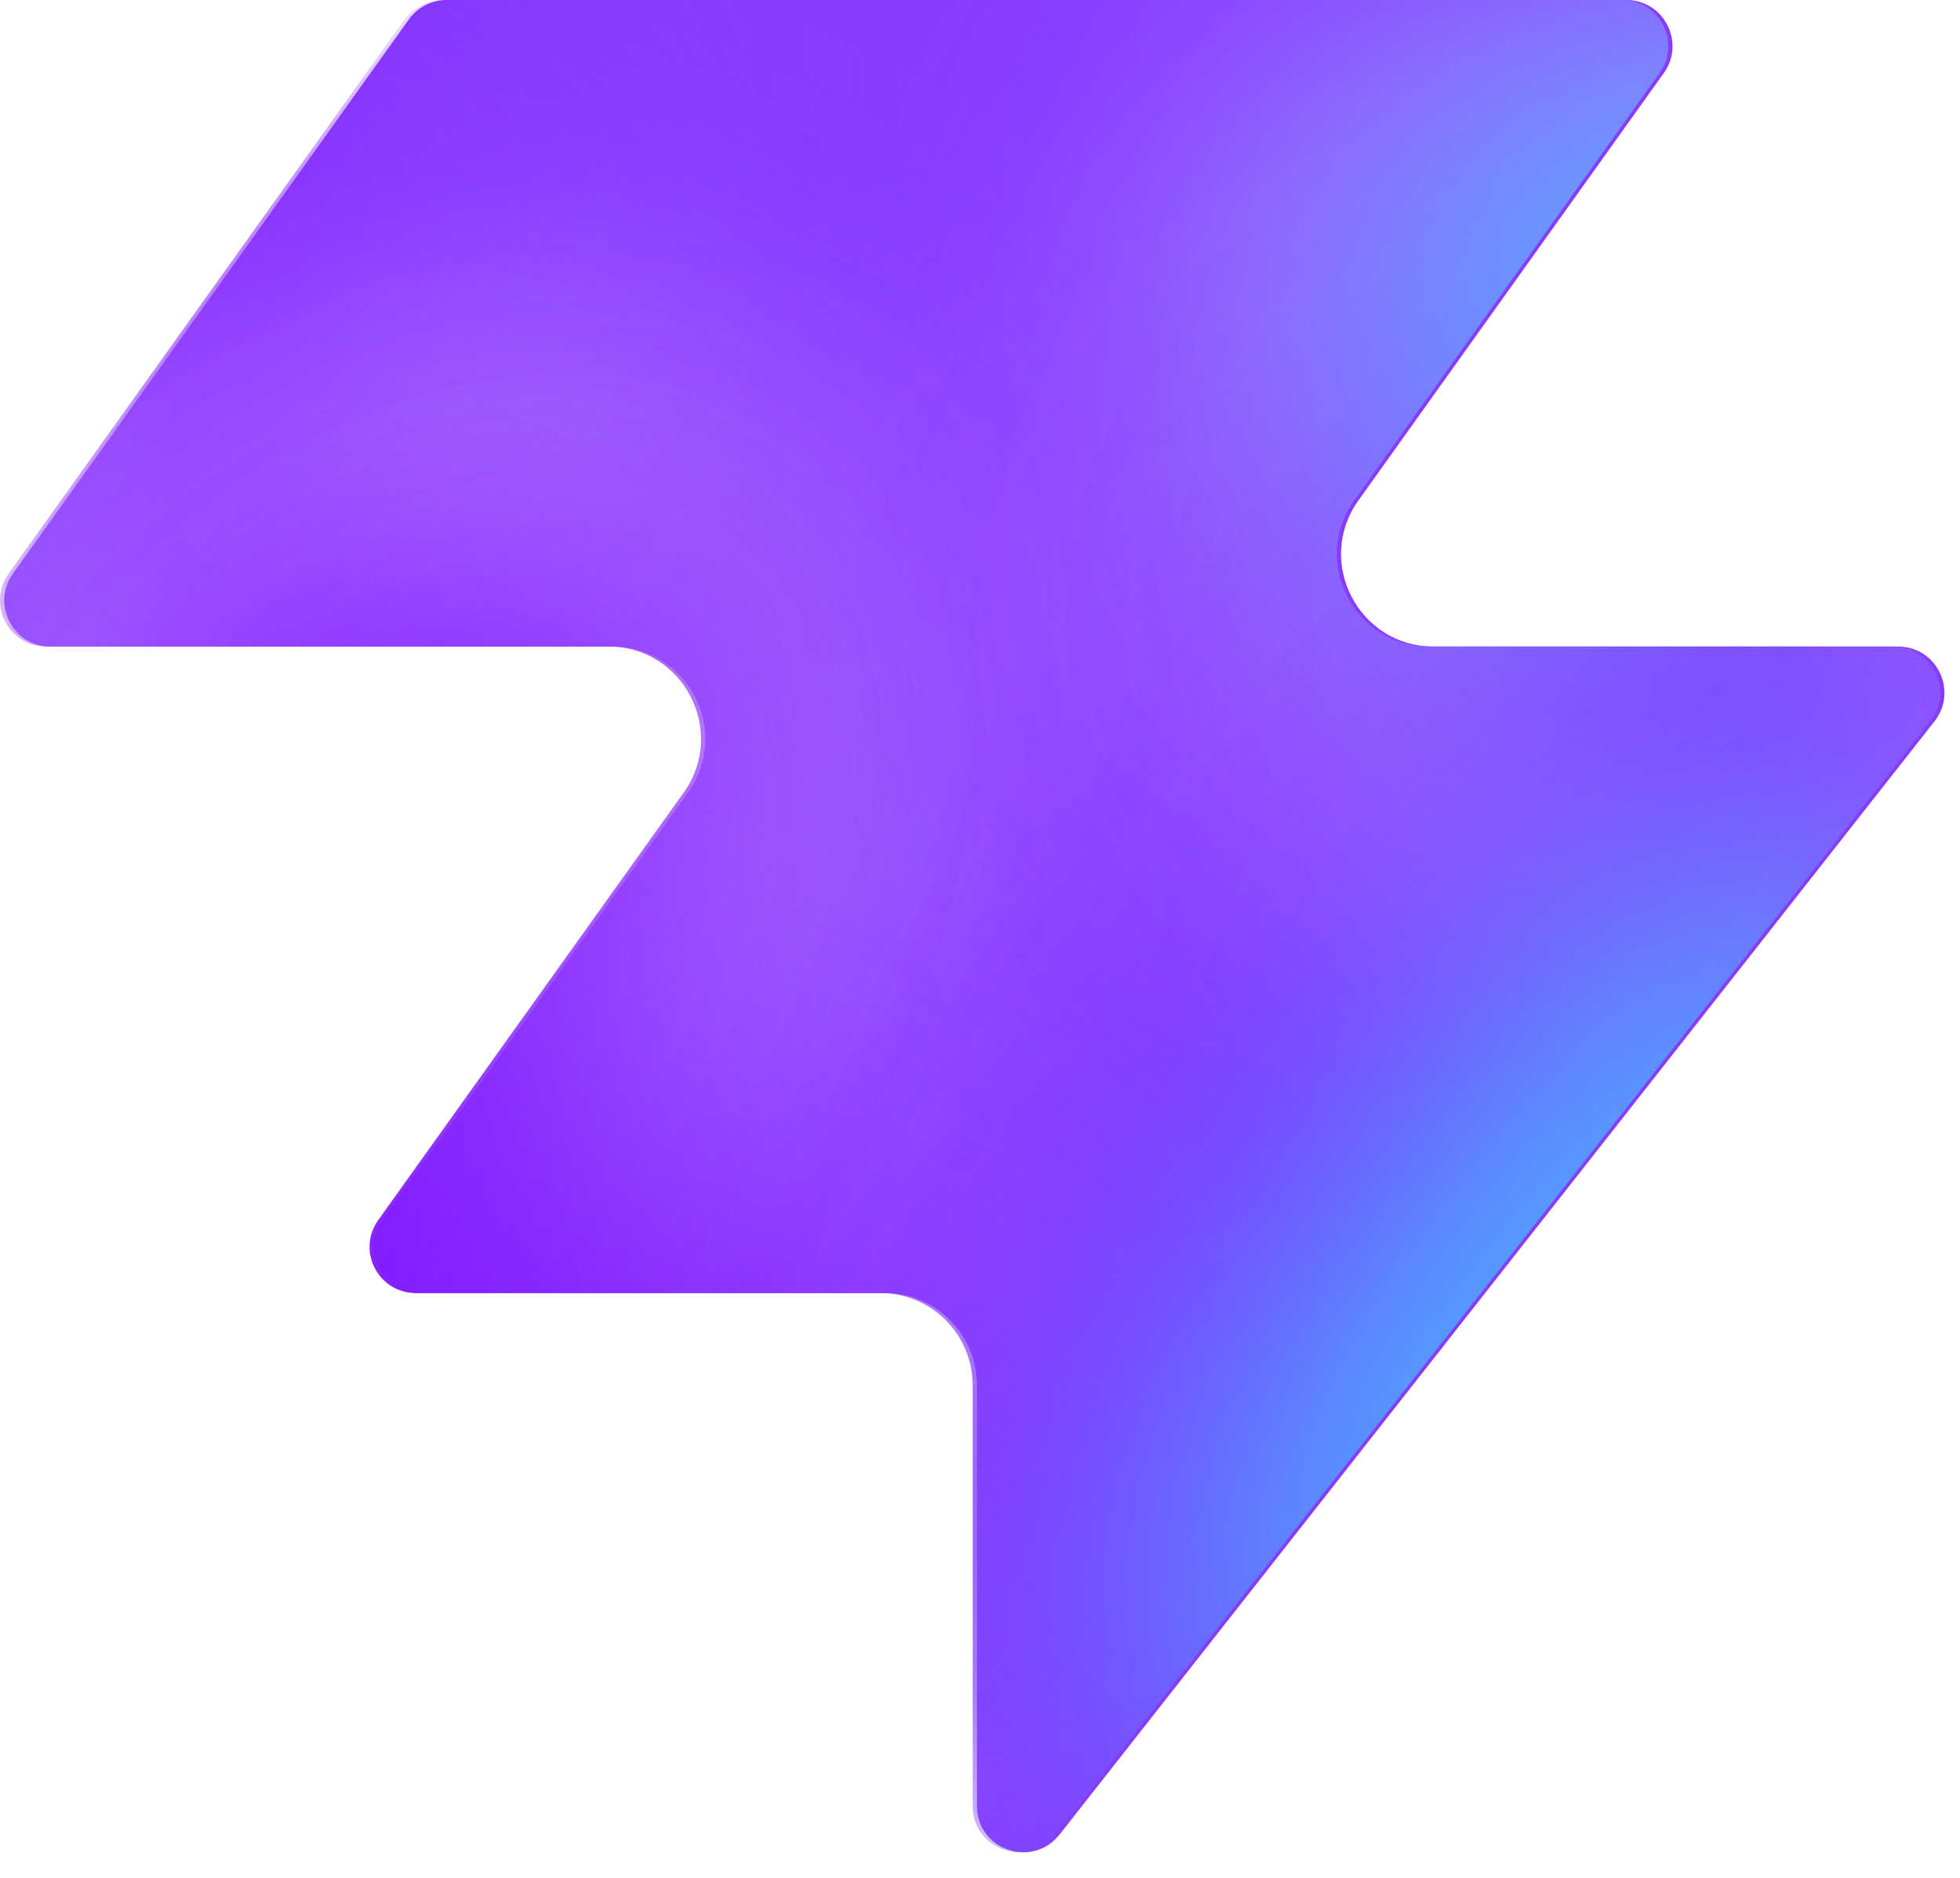
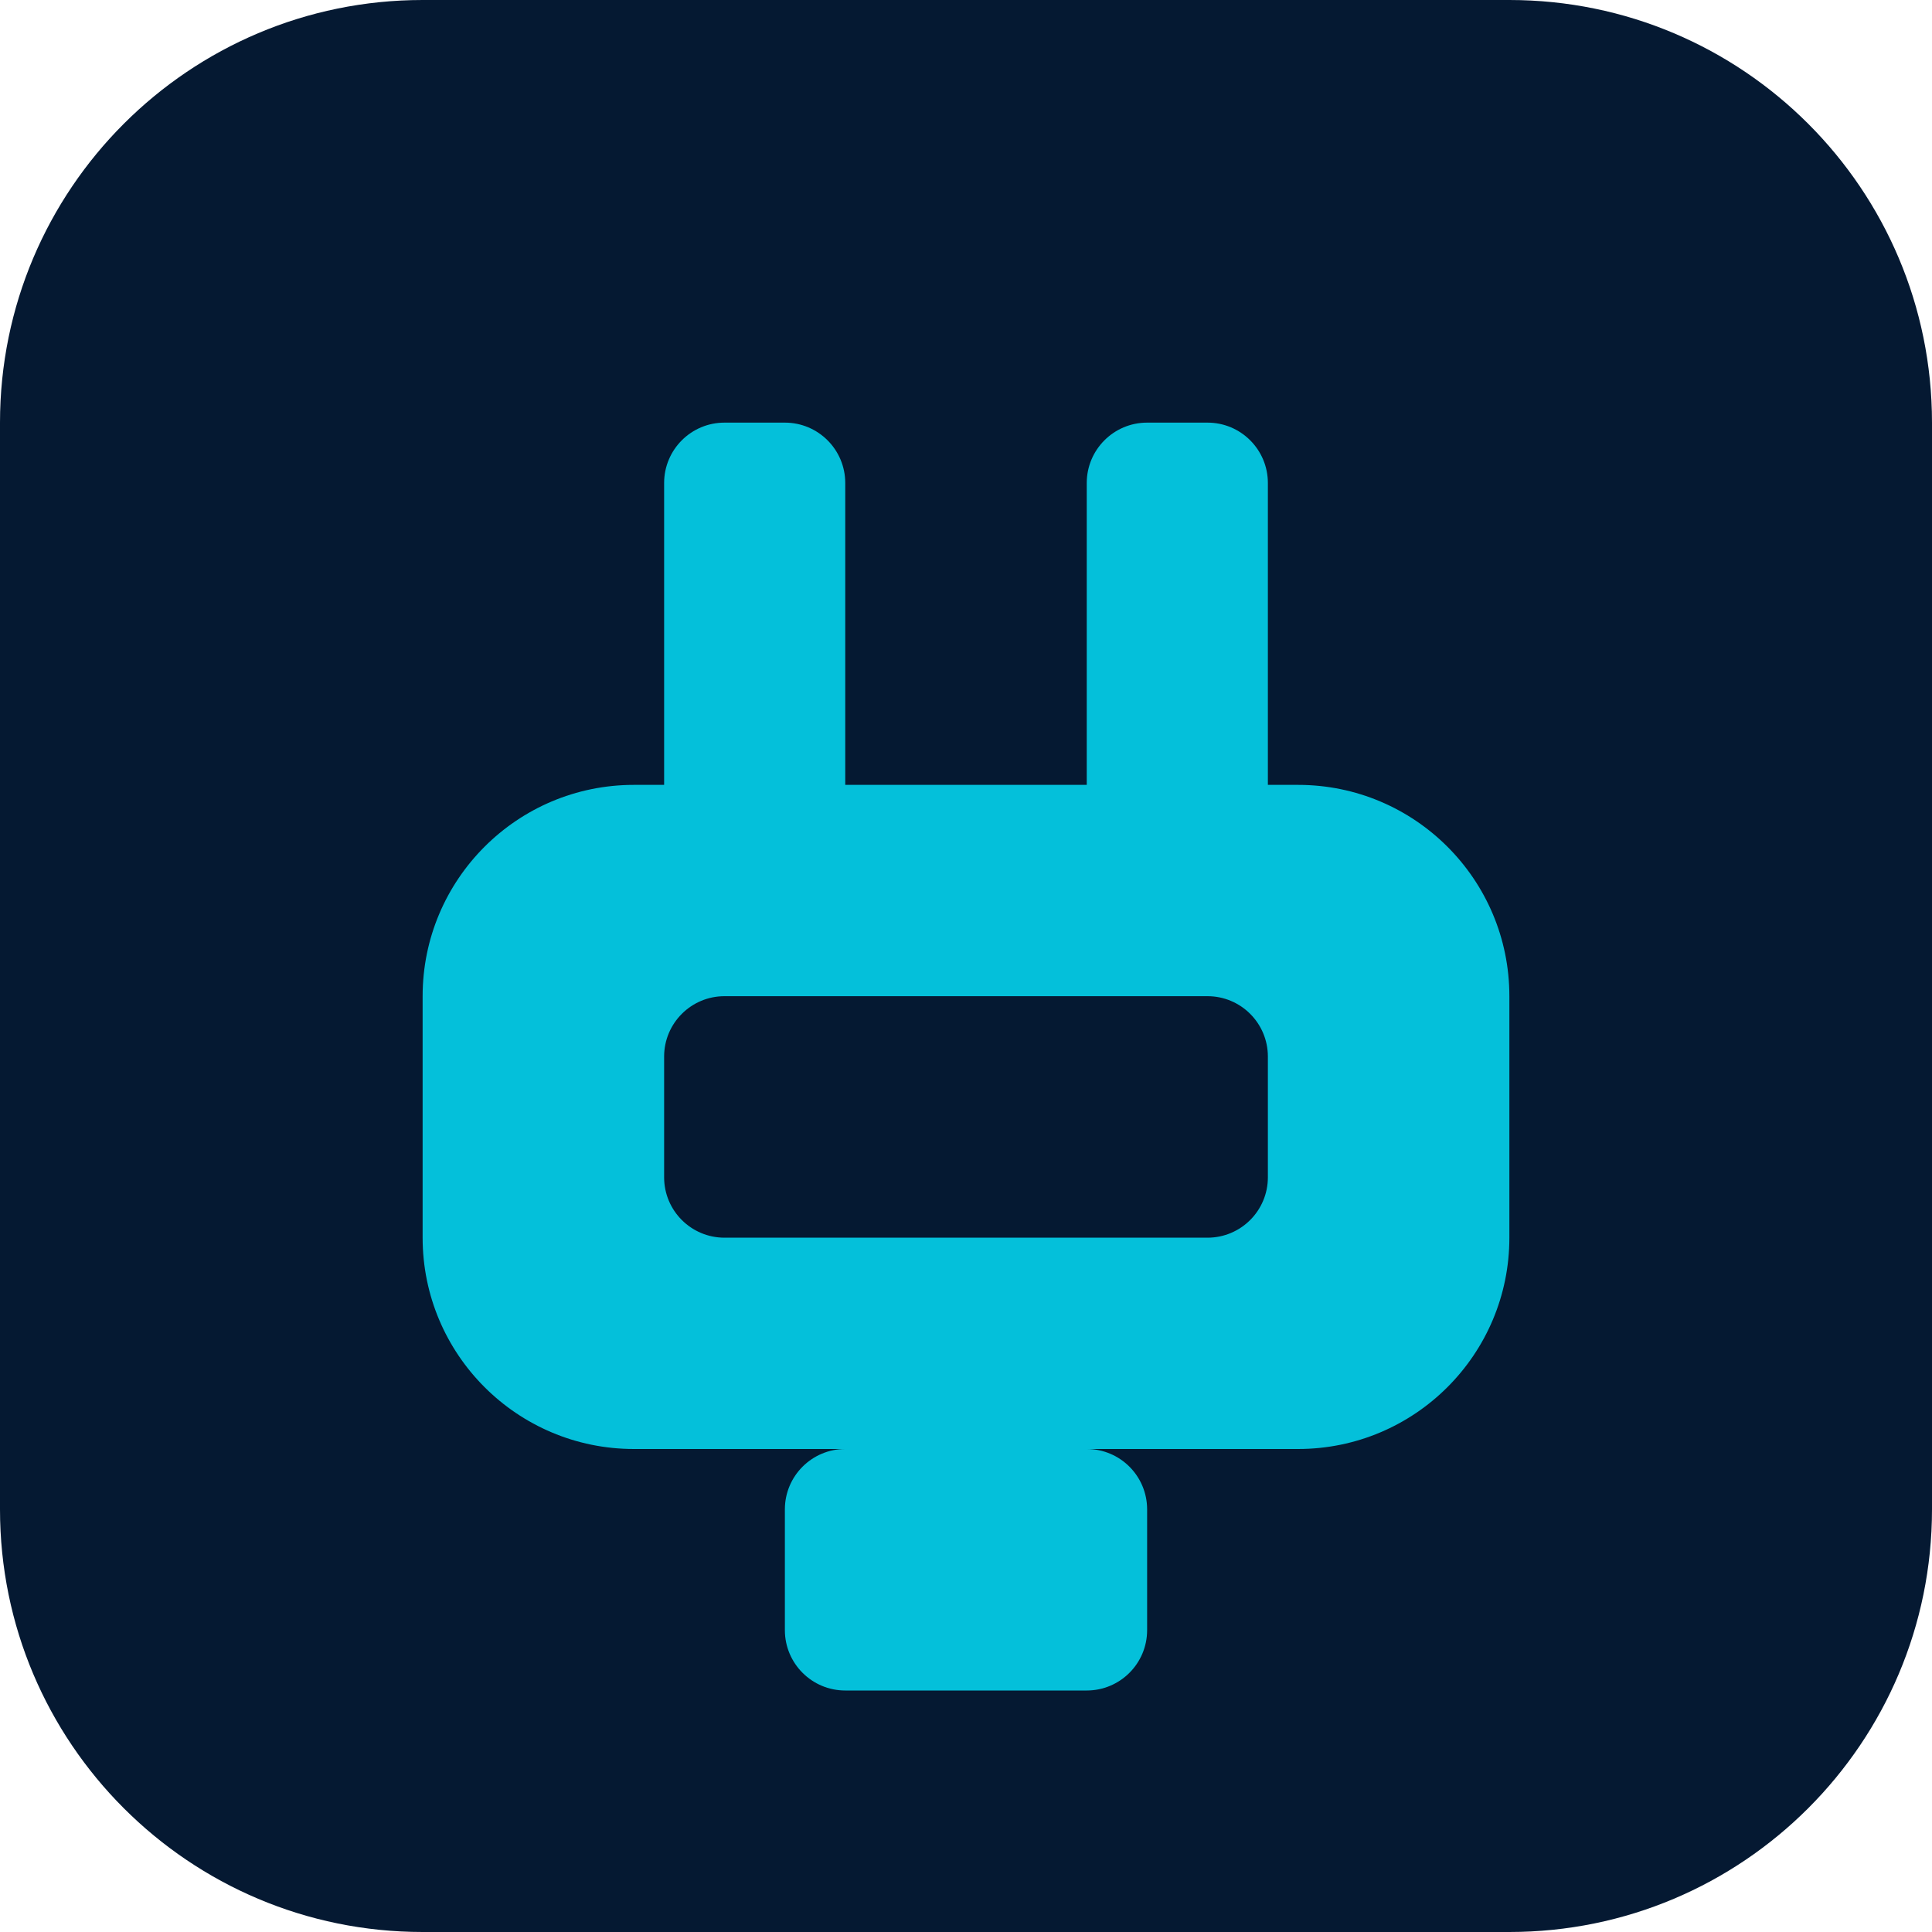
- <svg xmlns="http://www.w3.org/2000/svg" width="48" height="46" fill="none" viewBox="0 0 48 46">
-   <path fill="#863bff" d="M25.946 44.938c-.664.845-2.021.375-2.021-.698V33.937a2.26 2.26 0 0 0-2.262-2.262H10.287c-.92 0-1.456-1.04-.92-1.788l7.48-10.471c1.07-1.497 0-3.578-1.842-3.578H1.237c-.92 0-1.456-1.04-.92-1.788L10.013.474c.214-.297.556-.474.92-.474h28.894c.92 0 1.456 1.04.92 1.788l-7.48 10.471c-1.07 1.498 0 3.579 1.842 3.579h11.377c.943 0 1.473 1.088.89 1.83L25.947 44.94z" style="fill:#863bff;fill:color(display-p3 .525 .23 1);fill-opacity:1" />
-   <mask id="a" width="48" height="46" x="0" y="0" maskUnits="userSpaceOnUse" style="mask-type:alpha">
-     <path fill="#000" d="M25.842 44.938c-.664.844-2.021.375-2.021-.698V33.937a2.26 2.26 0 0 0-2.262-2.262H10.183c-.92 0-1.456-1.04-.92-1.788l7.48-10.471c1.07-1.498 0-3.579-1.842-3.579H1.133c-.92 0-1.456-1.04-.92-1.787L9.91.473c.214-.297.556-.474.92-.474h28.894c.92 0 1.456 1.04.92 1.788l-7.48 10.471c-1.07 1.498 0 3.578 1.842 3.578h11.377c.943 0 1.473 1.088.89 1.832L25.843 44.94z" style="fill:#000;fill-opacity:1" />
-   </mask>
-   <g mask="url(#a)">
-     <g filter="url(#b)">
-       <ellipse cx="5.508" cy="14.704" fill="#ede6ff" rx="5.508" ry="14.704" style="fill:#ede6ff;fill:color(display-p3 .927 .903 1);fill-opacity:1" transform="matrix(.00324 1 1 -.00324 -4.47 31.516)" />
-     </g>
-     <g filter="url(#c)">
-       <ellipse cx="10.399" cy="29.851" fill="#ede6ff" rx="10.399" ry="29.851" style="fill:#ede6ff;fill:color(display-p3 .927 .903 1);fill-opacity:1" transform="matrix(.00324 1 1 -.00324 -39.328 7.883)" />
-     </g>
-     <g filter="url(#d)">
-       <ellipse cx="5.508" cy="30.487" fill="#7e14ff" rx="5.508" ry="30.487" style="fill:#7e14ff;fill:color(display-p3 .492 .077 1);fill-opacity:1" transform="rotate(89.814 -25.913 -14.639)scale(1 -1)" />
-     </g>
-     <g filter="url(#e)">
-       <ellipse cx="5.508" cy="30.599" fill="#7e14ff" rx="5.508" ry="30.599" style="fill:#7e14ff;fill:color(display-p3 .492 .077 1);fill-opacity:1" transform="rotate(89.814 -32.644 -3.334)scale(1 -1)" />
-     </g>
-     <g filter="url(#f)">
-       <ellipse cx="5.508" cy="30.599" fill="#7e14ff" rx="5.508" ry="30.599" style="fill:#7e14ff;fill:color(display-p3 .492 .077 1);fill-opacity:1" transform="matrix(.00324 1 1 -.00324 -34.34 30.47)" />
-     </g>
-     <g filter="url(#g)">
-       <ellipse cx="14.072" cy="22.078" fill="#ede6ff" rx="14.072" ry="22.078" style="fill:#ede6ff;fill:color(display-p3 .927 .903 1);fill-opacity:1" transform="rotate(93.35 24.506 48.493)scale(-1 1)" />
-     </g>
-     <g filter="url(#h)">
-       <ellipse cx="3.47" cy="21.501" fill="#7e14ff" rx="3.47" ry="21.501" style="fill:#7e14ff;fill:color(display-p3 .492 .077 1);fill-opacity:1" transform="rotate(89.009 28.708 47.59)scale(-1 1)" />
-     </g>
-     <g filter="url(#i)">
-       <ellipse cx="3.47" cy="21.501" fill="#7e14ff" rx="3.47" ry="21.501" style="fill:#7e14ff;fill:color(display-p3 .492 .077 1);fill-opacity:1" transform="rotate(89.009 28.708 47.59)scale(-1 1)" />
-     </g>
-     <g filter="url(#j)">
-       <ellipse cx=".387" cy="8.972" fill="#7e14ff" rx="4.407" ry="29.108" style="fill:#7e14ff;fill:color(display-p3 .492 .077 1);fill-opacity:1" transform="rotate(39.51 .387 8.972)" />
-     </g>
-     <g filter="url(#k)">
-       <ellipse cx="47.523" cy="-6.092" fill="#7e14ff" rx="4.407" ry="29.108" style="fill:#7e14ff;fill:color(display-p3 .492 .077 1);fill-opacity:1" transform="rotate(37.892 47.523 -6.092)" />
-     </g>
-     <g filter="url(#l)">
-       <ellipse cx="41.412" cy="6.333" fill="#47bfff" rx="5.971" ry="9.665" style="fill:#47bfff;fill:color(display-p3 .28 .748 1);fill-opacity:1" transform="rotate(37.892 41.412 6.333)" />
-     </g>
-     <g filter="url(#m)">
-       <ellipse cx="-1.879" cy="38.332" fill="#7e14ff" rx="4.407" ry="29.108" style="fill:#7e14ff;fill:color(display-p3 .492 .077 1);fill-opacity:1" transform="rotate(37.892 -1.88 38.332)" />
-     </g>
-     <g filter="url(#n)">
-       <ellipse cx="-1.879" cy="38.332" fill="#7e14ff" rx="4.407" ry="29.108" style="fill:#7e14ff;fill:color(display-p3 .492 .077 1);fill-opacity:1" transform="rotate(37.892 -1.88 38.332)" />
-     </g>
-     <g filter="url(#o)">
-       <ellipse cx="35.651" cy="29.907" fill="#7e14ff" rx="4.407" ry="29.108" style="fill:#7e14ff;fill:color(display-p3 .492 .077 1);fill-opacity:1" transform="rotate(37.892 35.651 29.907)" />
-     </g>
-     <g filter="url(#p)">
-       <ellipse cx="38.418" cy="32.4" fill="#47bfff" rx="5.971" ry="15.297" style="fill:#47bfff;fill:color(display-p3 .28 .748 1);fill-opacity:1" transform="rotate(37.892 38.418 32.4)" />
-     </g>
-   </g>
-   <defs>
-     <filter id="b" width="60.045" height="41.654" x="-19.77" y="16.149" color-interpolation-filters="sRGB" filterUnits="userSpaceOnUse">
-       <feFlood flood-opacity="0" result="BackgroundImageFix" />
-       <feBlend in="SourceGraphic" in2="BackgroundImageFix" result="shape" />
-       <feGaussianBlur result="effect1_foregroundBlur_2002_17158" stdDeviation="7.659" />
-     </filter>
-     <filter id="c" width="90.34" height="51.437" x="-54.613" y="-7.533" color-interpolation-filters="sRGB" filterUnits="userSpaceOnUse">
-       <feFlood flood-opacity="0" result="BackgroundImageFix" />
-       <feBlend in="SourceGraphic" in2="BackgroundImageFix" result="shape" />
-       <feGaussianBlur result="effect1_foregroundBlur_2002_17158" stdDeviation="7.659" />
-     </filter>
-     <filter id="d" width="79.355" height="29.4" x="-49.64" y="2.03" color-interpolation-filters="sRGB" filterUnits="userSpaceOnUse">
-       <feFlood flood-opacity="0" result="BackgroundImageFix" />
-       <feBlend in="SourceGraphic" in2="BackgroundImageFix" result="shape" />
-       <feGaussianBlur result="effect1_foregroundBlur_2002_17158" stdDeviation="4.596" />
-     </filter>
-     <filter id="e" width="79.579" height="29.4" x="-45.045" y="20.029" color-interpolation-filters="sRGB" filterUnits="userSpaceOnUse">
-       <feFlood flood-opacity="0" result="BackgroundImageFix" />
-       <feBlend in="SourceGraphic" in2="BackgroundImageFix" result="shape" />
-       <feGaussianBlur result="effect1_foregroundBlur_2002_17158" stdDeviation="4.596" />
-     </filter>
-     <filter id="f" width="79.579" height="29.4" x="-43.513" y="21.178" color-interpolation-filters="sRGB" filterUnits="userSpaceOnUse">
-       <feFlood flood-opacity="0" result="BackgroundImageFix" />
-       <feBlend in="SourceGraphic" in2="BackgroundImageFix" result="shape" />
-       <feGaussianBlur result="effect1_foregroundBlur_2002_17158" stdDeviation="4.596" />
-     </filter>
-     <filter id="g" width="74.749" height="58.852" x="15.756" y="-17.901" color-interpolation-filters="sRGB" filterUnits="userSpaceOnUse">
-       <feFlood flood-opacity="0" result="BackgroundImageFix" />
-       <feBlend in="SourceGraphic" in2="BackgroundImageFix" result="shape" />
-       <feGaussianBlur result="effect1_foregroundBlur_2002_17158" stdDeviation="7.659" />
-     </filter>
-     <filter id="h" width="61.377" height="25.362" x="23.548" y="2.284" color-interpolation-filters="sRGB" filterUnits="userSpaceOnUse">
-       <feFlood flood-opacity="0" result="BackgroundImageFix" />
-       <feBlend in="SourceGraphic" in2="BackgroundImageFix" result="shape" />
-       <feGaussianBlur result="effect1_foregroundBlur_2002_17158" stdDeviation="4.596" />
-     </filter>
-     <filter id="i" width="61.377" height="25.362" x="23.548" y="2.284" color-interpolation-filters="sRGB" filterUnits="userSpaceOnUse">
-       <feFlood flood-opacity="0" result="BackgroundImageFix" />
-       <feBlend in="SourceGraphic" in2="BackgroundImageFix" result="shape" />
-       <feGaussianBlur result="effect1_foregroundBlur_2002_17158" stdDeviation="4.596" />
-     </filter>
-     <filter id="j" width="56.045" height="63.649" x="-27.636" y="-22.853" color-interpolation-filters="sRGB" filterUnits="userSpaceOnUse">
-       <feFlood flood-opacity="0" result="BackgroundImageFix" />
-       <feBlend in="SourceGraphic" in2="BackgroundImageFix" result="shape" />
-       <feGaussianBlur result="effect1_foregroundBlur_2002_17158" stdDeviation="4.596" />
-     </filter>
-     <filter id="k" width="54.814" height="64.646" x="20.116" y="-38.415" color-interpolation-filters="sRGB" filterUnits="userSpaceOnUse">
-       <feFlood flood-opacity="0" result="BackgroundImageFix" />
-       <feBlend in="SourceGraphic" in2="BackgroundImageFix" result="shape" />
-       <feGaussianBlur result="effect1_foregroundBlur_2002_17158" stdDeviation="4.596" />
-     </filter>
-     <filter id="l" width="33.541" height="35.313" x="24.641" y="-11.323" color-interpolation-filters="sRGB" filterUnits="userSpaceOnUse">
-       <feFlood flood-opacity="0" result="BackgroundImageFix" />
-       <feBlend in="SourceGraphic" in2="BackgroundImageFix" result="shape" />
-       <feGaussianBlur result="effect1_foregroundBlur_2002_17158" stdDeviation="4.596" />
-     </filter>
-     <filter id="m" width="54.814" height="64.646" x="-29.286" y="6.009" color-interpolation-filters="sRGB" filterUnits="userSpaceOnUse">
-       <feFlood flood-opacity="0" result="BackgroundImageFix" />
-       <feBlend in="SourceGraphic" in2="BackgroundImageFix" result="shape" />
-       <feGaussianBlur result="effect1_foregroundBlur_2002_17158" stdDeviation="4.596" />
-     </filter>
-     <filter id="n" width="54.814" height="64.646" x="-29.286" y="6.009" color-interpolation-filters="sRGB" filterUnits="userSpaceOnUse">
-       <feFlood flood-opacity="0" result="BackgroundImageFix" />
-       <feBlend in="SourceGraphic" in2="BackgroundImageFix" result="shape" />
-       <feGaussianBlur result="effect1_foregroundBlur_2002_17158" stdDeviation="4.596" />
-     </filter>
-     <filter id="o" width="54.814" height="64.646" x="8.244" y="-2.416" color-interpolation-filters="sRGB" filterUnits="userSpaceOnUse">
-       <feFlood flood-opacity="0" result="BackgroundImageFix" />
-       <feBlend in="SourceGraphic" in2="BackgroundImageFix" result="shape" />
-       <feGaussianBlur result="effect1_foregroundBlur_2002_17158" stdDeviation="4.596" />
-     </filter>
-     <filter id="p" width="39.409" height="43.623" x="18.713" y="10.588" color-interpolation-filters="sRGB" filterUnits="userSpaceOnUse">
-       <feFlood flood-opacity="0" result="BackgroundImageFix" />
-       <feBlend in="SourceGraphic" in2="BackgroundImageFix" result="shape" />
-       <feGaussianBlur result="effect1_foregroundBlur_2002_17158" stdDeviation="4.596" />
-     </filter>
-   </defs>
+ <svg xmlns="http://www.w3.org/2000/svg" viewBox="0 0 64 64">
+   <rect width="64" height="64" rx="14" fill="#051932" />
+   <rect x="14" y="26" width="36" height="22" rx="7" fill="#04c0da" />
+   <rect x="22" y="14" width="6" height="14" rx="2" fill="#04c0da" />
+   <rect x="36" y="14" width="6" height="14" rx="2" fill="#04c0da" />
+   <rect x="26" y="48" width="12" height="8" rx="2" fill="#04c0da" />
+   <rect x="22" y="33" width="20" height="8" rx="2" fill="#051932" />
</svg>
